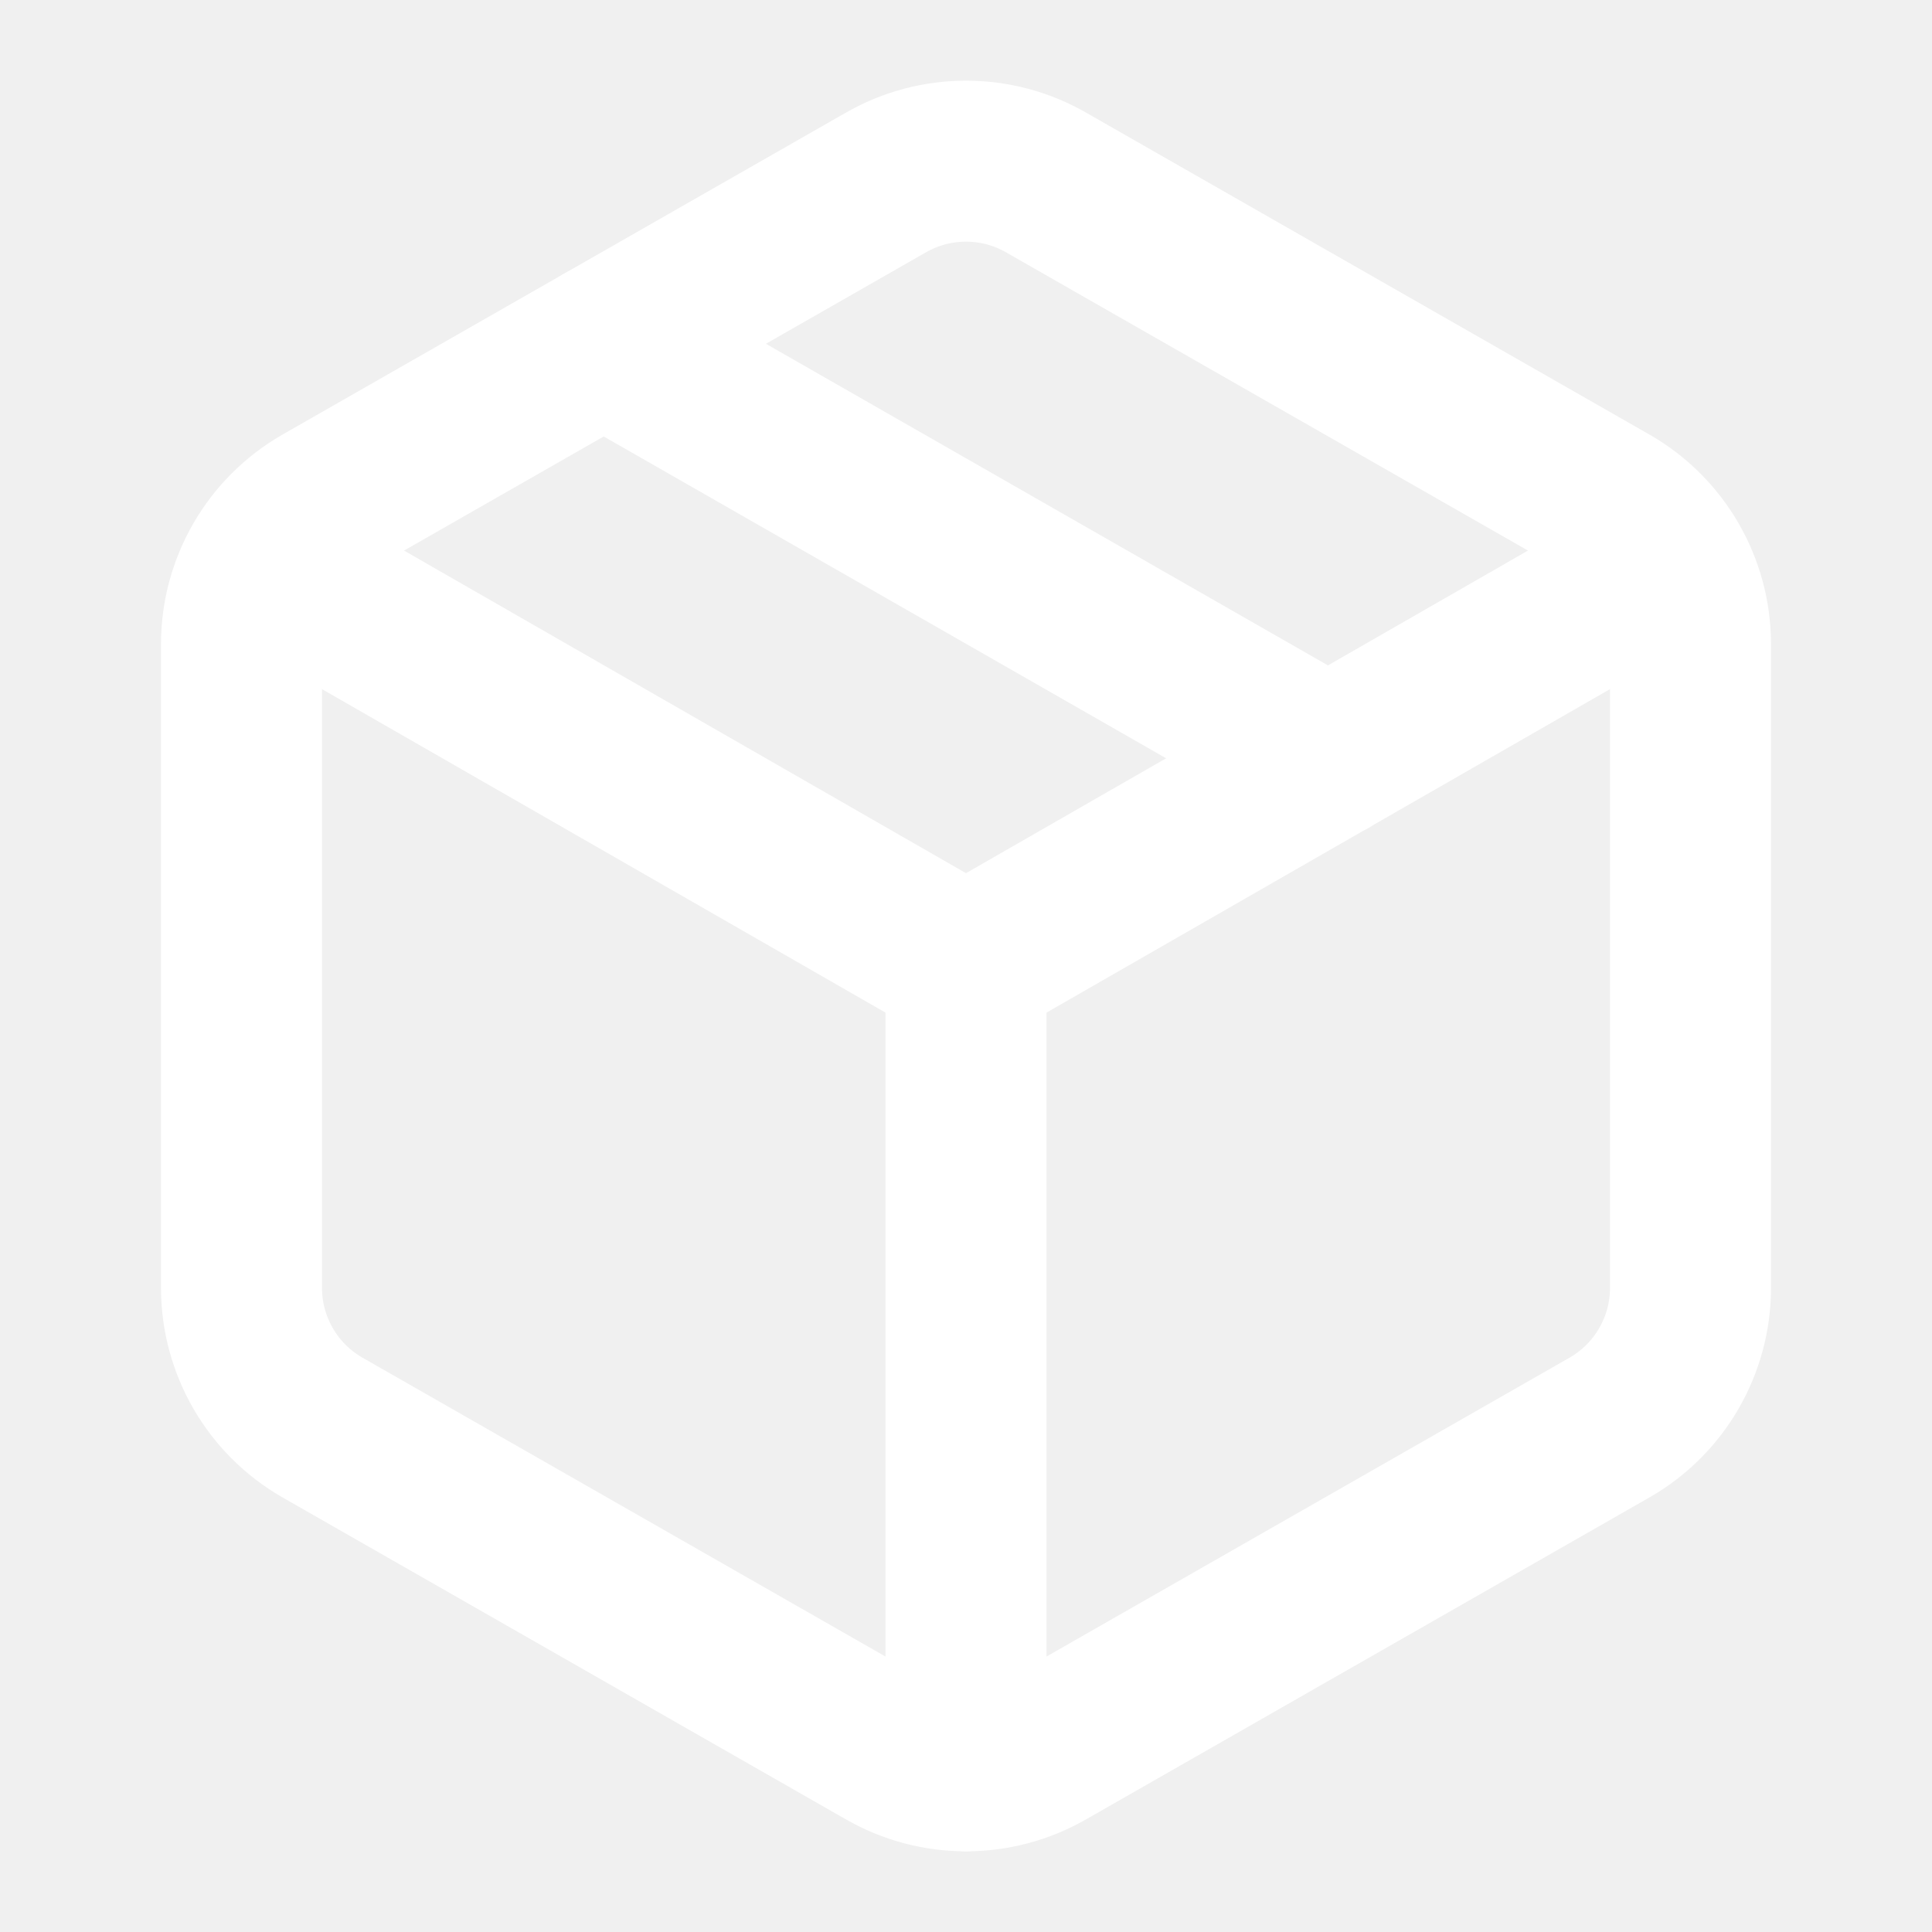
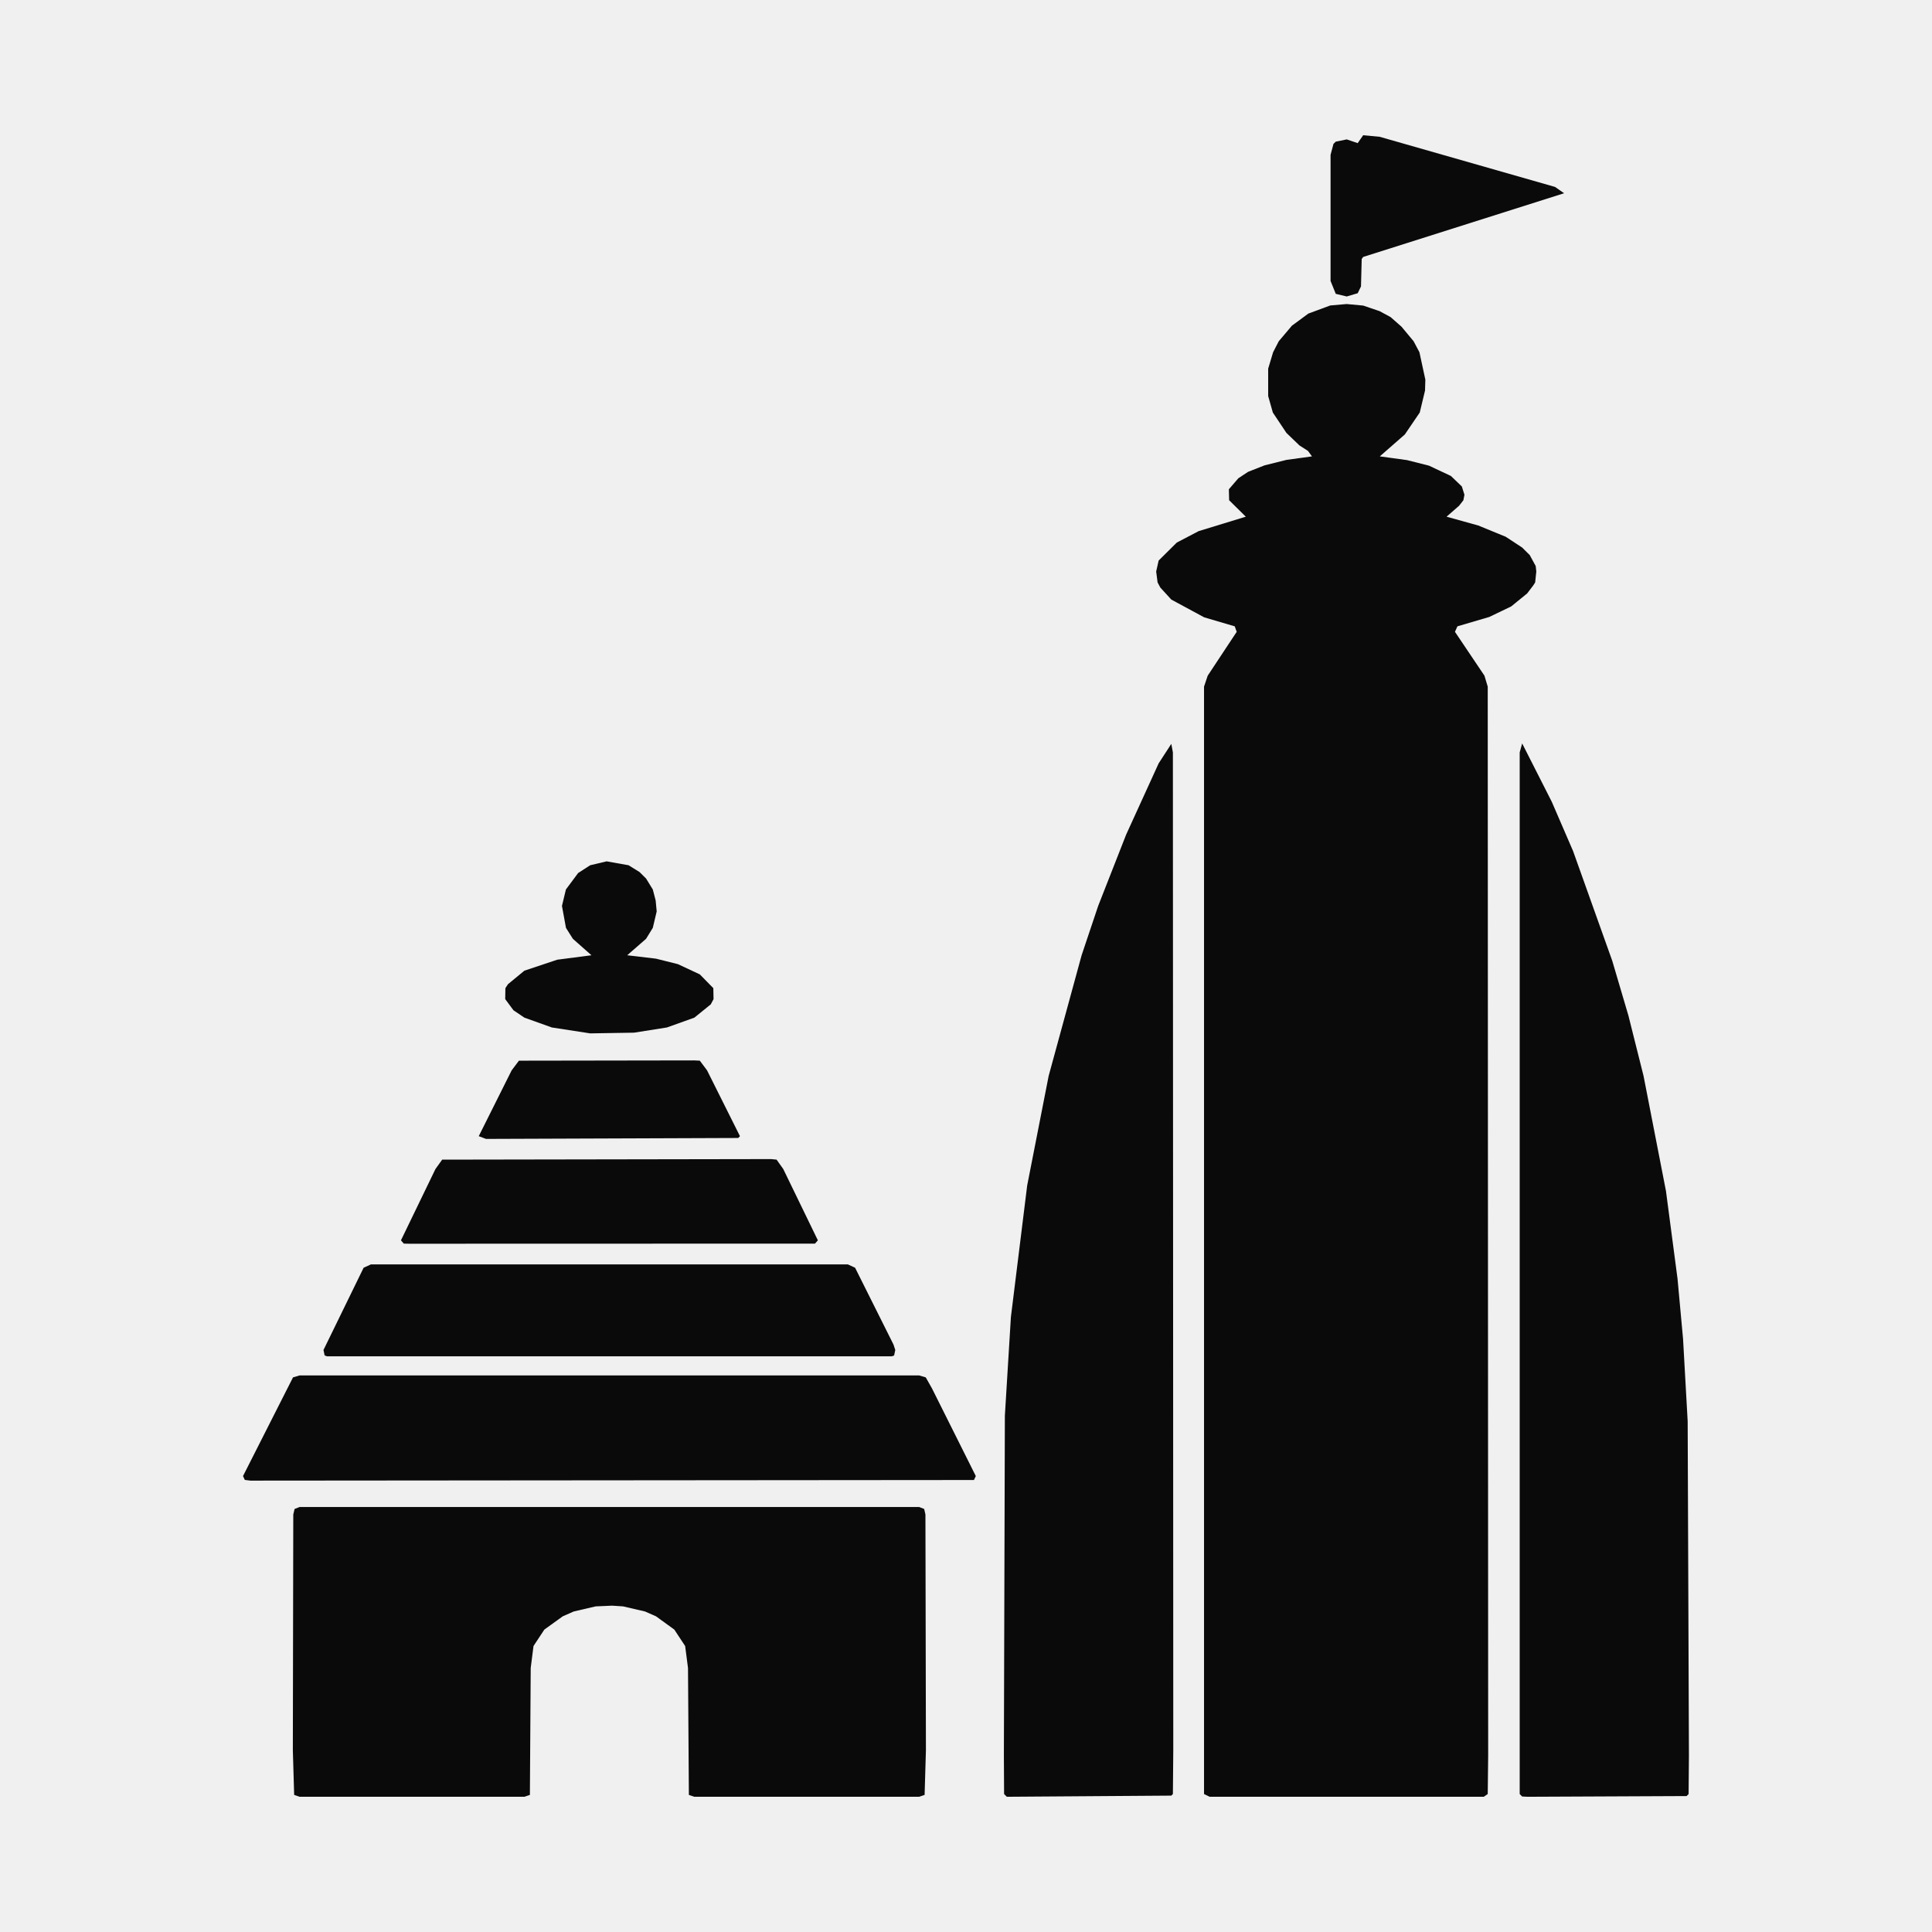
- <svg xmlns="http://www.w3.org/2000/svg" width="24" height="24" viewBox="0 0 24 24" fill="none" stroke="white" stroke-width="2" stroke-linecap="round" stroke-linejoin="round" class="lucide lucide-package-icon lucide-package">
-   <path d="M11 21.73a2 2 0 0 0 2 0l7-4A2 2 0 0 0 21 16V8a2 2 0 0 0-1-1.73l-7-4a2 2 0 0 0-2 0l-7 4A2 2 0 0 0 3 8v8a2 2 0 0 0 1 1.73zm1 .27V12" />
-   <path d="M3.29 7 12 12l8.71-5M7.5 4.27l9 5.15" />
+ <svg xmlns="http://www.w3.org/2000/svg" viewBox="0 0 512 512">
+   <style>path{fill:#0A0A0A}@media (prefers-color-scheme:dark){path{fill:#fff}}</style>
+   <g transform="translate(64.40 35.84) scale(1.45283)">
+     <path fill-rule="evenodd" d="M203.33 28.82 L201.33 29.41 L199.33 28.93 L198.38 26.58 L198.38 3.58 L198.91 1.58 L199.33 1.17 L201.33 0.76 L203.33 1.44 L204.33 0.00 L207.33 0.28 L239.33 9.43 L240.98 10.58 L204.33 22.20 L204.06 22.58 L203.93 27.58 L203.33 28.82ZM226.33 303.08 L176.33 303.08 L175.30 302.58 L175.30 100.58 L175.97 98.58 L181.26 90.58 L180.90 89.58 L175.33 87.94 L169.33 84.70 L167.33 82.51 L166.83 81.58 L166.57 79.58 L167.02 77.58 L170.33 74.30 L174.33 72.21 L182.92 69.58 L179.88 66.58 L179.83 64.58 L181.55 62.58 L183.33 61.40 L186.33 60.22 L190.33 59.22 L194.99 58.58 L194.26 57.58 L192.70 56.58 L190.33 54.30 L187.85 50.58 L187.00 47.58 L187.00 42.58 L187.90 39.58 L188.93 37.58 L191.33 34.74 L194.33 32.53 L198.33 31.05 L201.33 30.79 L204.33 31.07 L207.33 32.09 L209.33 33.17 L211.33 34.93 L213.53 37.58 L214.59 39.58 L215.67 44.58 L215.61 46.58 L214.65 50.58 L211.93 54.58 L207.36 58.58 L212.33 59.26 L216.33 60.27 L220.33 62.15 L222.33 64.07 L222.80 65.58 L222.61 66.58 L221.83 67.58 L219.54 69.58 L225.33 71.19 L230.33 73.24 L233.33 75.21 L234.71 76.58 L235.80 78.58 L235.91 79.58 L235.70 81.58 L235.33 82.15 L234.24 83.58 L231.33 85.95 L227.33 87.87 L221.52 89.58 L221.07 90.58 L226.45 98.58 L227.05 100.58 L227.13 295.58 L227.05 302.58 L226.33 303.08ZM169.33 302.87 L139.33 303.08 L138.83 302.58 L138.79 295.58 L138.97 233.58 L140.07 215.58 L143.04 191.58 L146.96 171.58 L152.97 149.58 L155.99 140.58 L161.09 127.58 L167.02 114.58 L169.33 111.02 L169.62 112.58 L169.69 294.58 L169.62 302.58 L169.33 302.87ZM263.33 302.95 L234.33 303.08 L233.33 303.03 L232.88 302.58 L232.88 112.58 L233.33 110.94 L238.73 121.58 L242.62 130.58 L249.76 150.58 L252.71 160.58 L255.47 171.58 L259.56 192.58 L261.67 208.58 L262.68 219.58 L263.52 234.58 L263.75 295.58 L263.69 302.58 L263.33 302.95ZM71.33 163.70 L63.33 163.83 L56.33 162.75 L51.33 160.96 L49.33 159.61 L47.83 157.58 L47.86 155.58 L48.33 154.86 L51.33 152.39 L57.33 150.39 L63.56 149.58 L60.17 146.58 L58.91 144.58 L58.18 140.58 L58.90 137.58 L61.13 134.58 L63.33 133.16 L66.33 132.45 L70.33 133.16 L72.33 134.40 L73.52 135.58 L74.75 137.58 L75.27 139.58 L75.46 141.58 L74.75 144.58 L73.52 146.58 L70.08 149.58 L75.33 150.20 L79.33 151.20 L83.33 153.07 L85.79 155.58 L85.83 157.58 L85.33 158.53 L82.33 160.96 L77.33 162.75 L71.33 163.70ZM90.33 182.91 L44.33 183.08 L43.00 182.58 L49.00 170.58 L50.33 168.81 L82.33 168.76 L83.33 168.81 L84.65 170.58 L90.65 182.58 L90.33 182.91ZM104.33 202.18 L30.33 202.20 L29.33 202.18 L28.81 201.58 L35.10 188.58 L36.33 186.86 L96.33 186.76 L97.33 186.86 L98.55 188.58 L104.86 201.58 L104.33 202.18ZM118.33 222.74 L15.33 222.74 L14.89 222.58 L14.68 221.58 L22.00 206.58 L23.33 205.97 L110.33 205.97 L111.65 206.58 L118.65 220.58 L118.98 221.58 L118.77 222.58 L118.33 222.74ZM133.33 245.30 L1.33 245.41 L0.33 245.28 L0.00 244.58 L9.12 226.58 L10.33 226.22 L123.33 226.22 L124.54 226.58 L125.67 228.58 L133.67 244.58 L133.33 245.30ZM124.33 302.74 L123.33 303.08 L82.33 303.08 L81.33 302.74 L81.17 279.58 L80.65 275.58 L78.67 272.58 L75.33 270.16 L73.33 269.28 L69.33 268.35 L67.33 268.22 L64.33 268.35 L60.33 269.28 L58.33 270.16 L54.97 272.58 L52.99 275.58 L52.48 279.58 L52.33 302.74 L51.33 303.08 L10.33 303.08 L9.33 302.74 L9.09 294.58 L9.17 251.58 L9.41 250.58 L10.33 250.22 L123.33 250.22 L124.25 250.58 L124.48 251.58 L124.57 294.58 L124.33 302.74Z" />
+   </g>
</svg>
